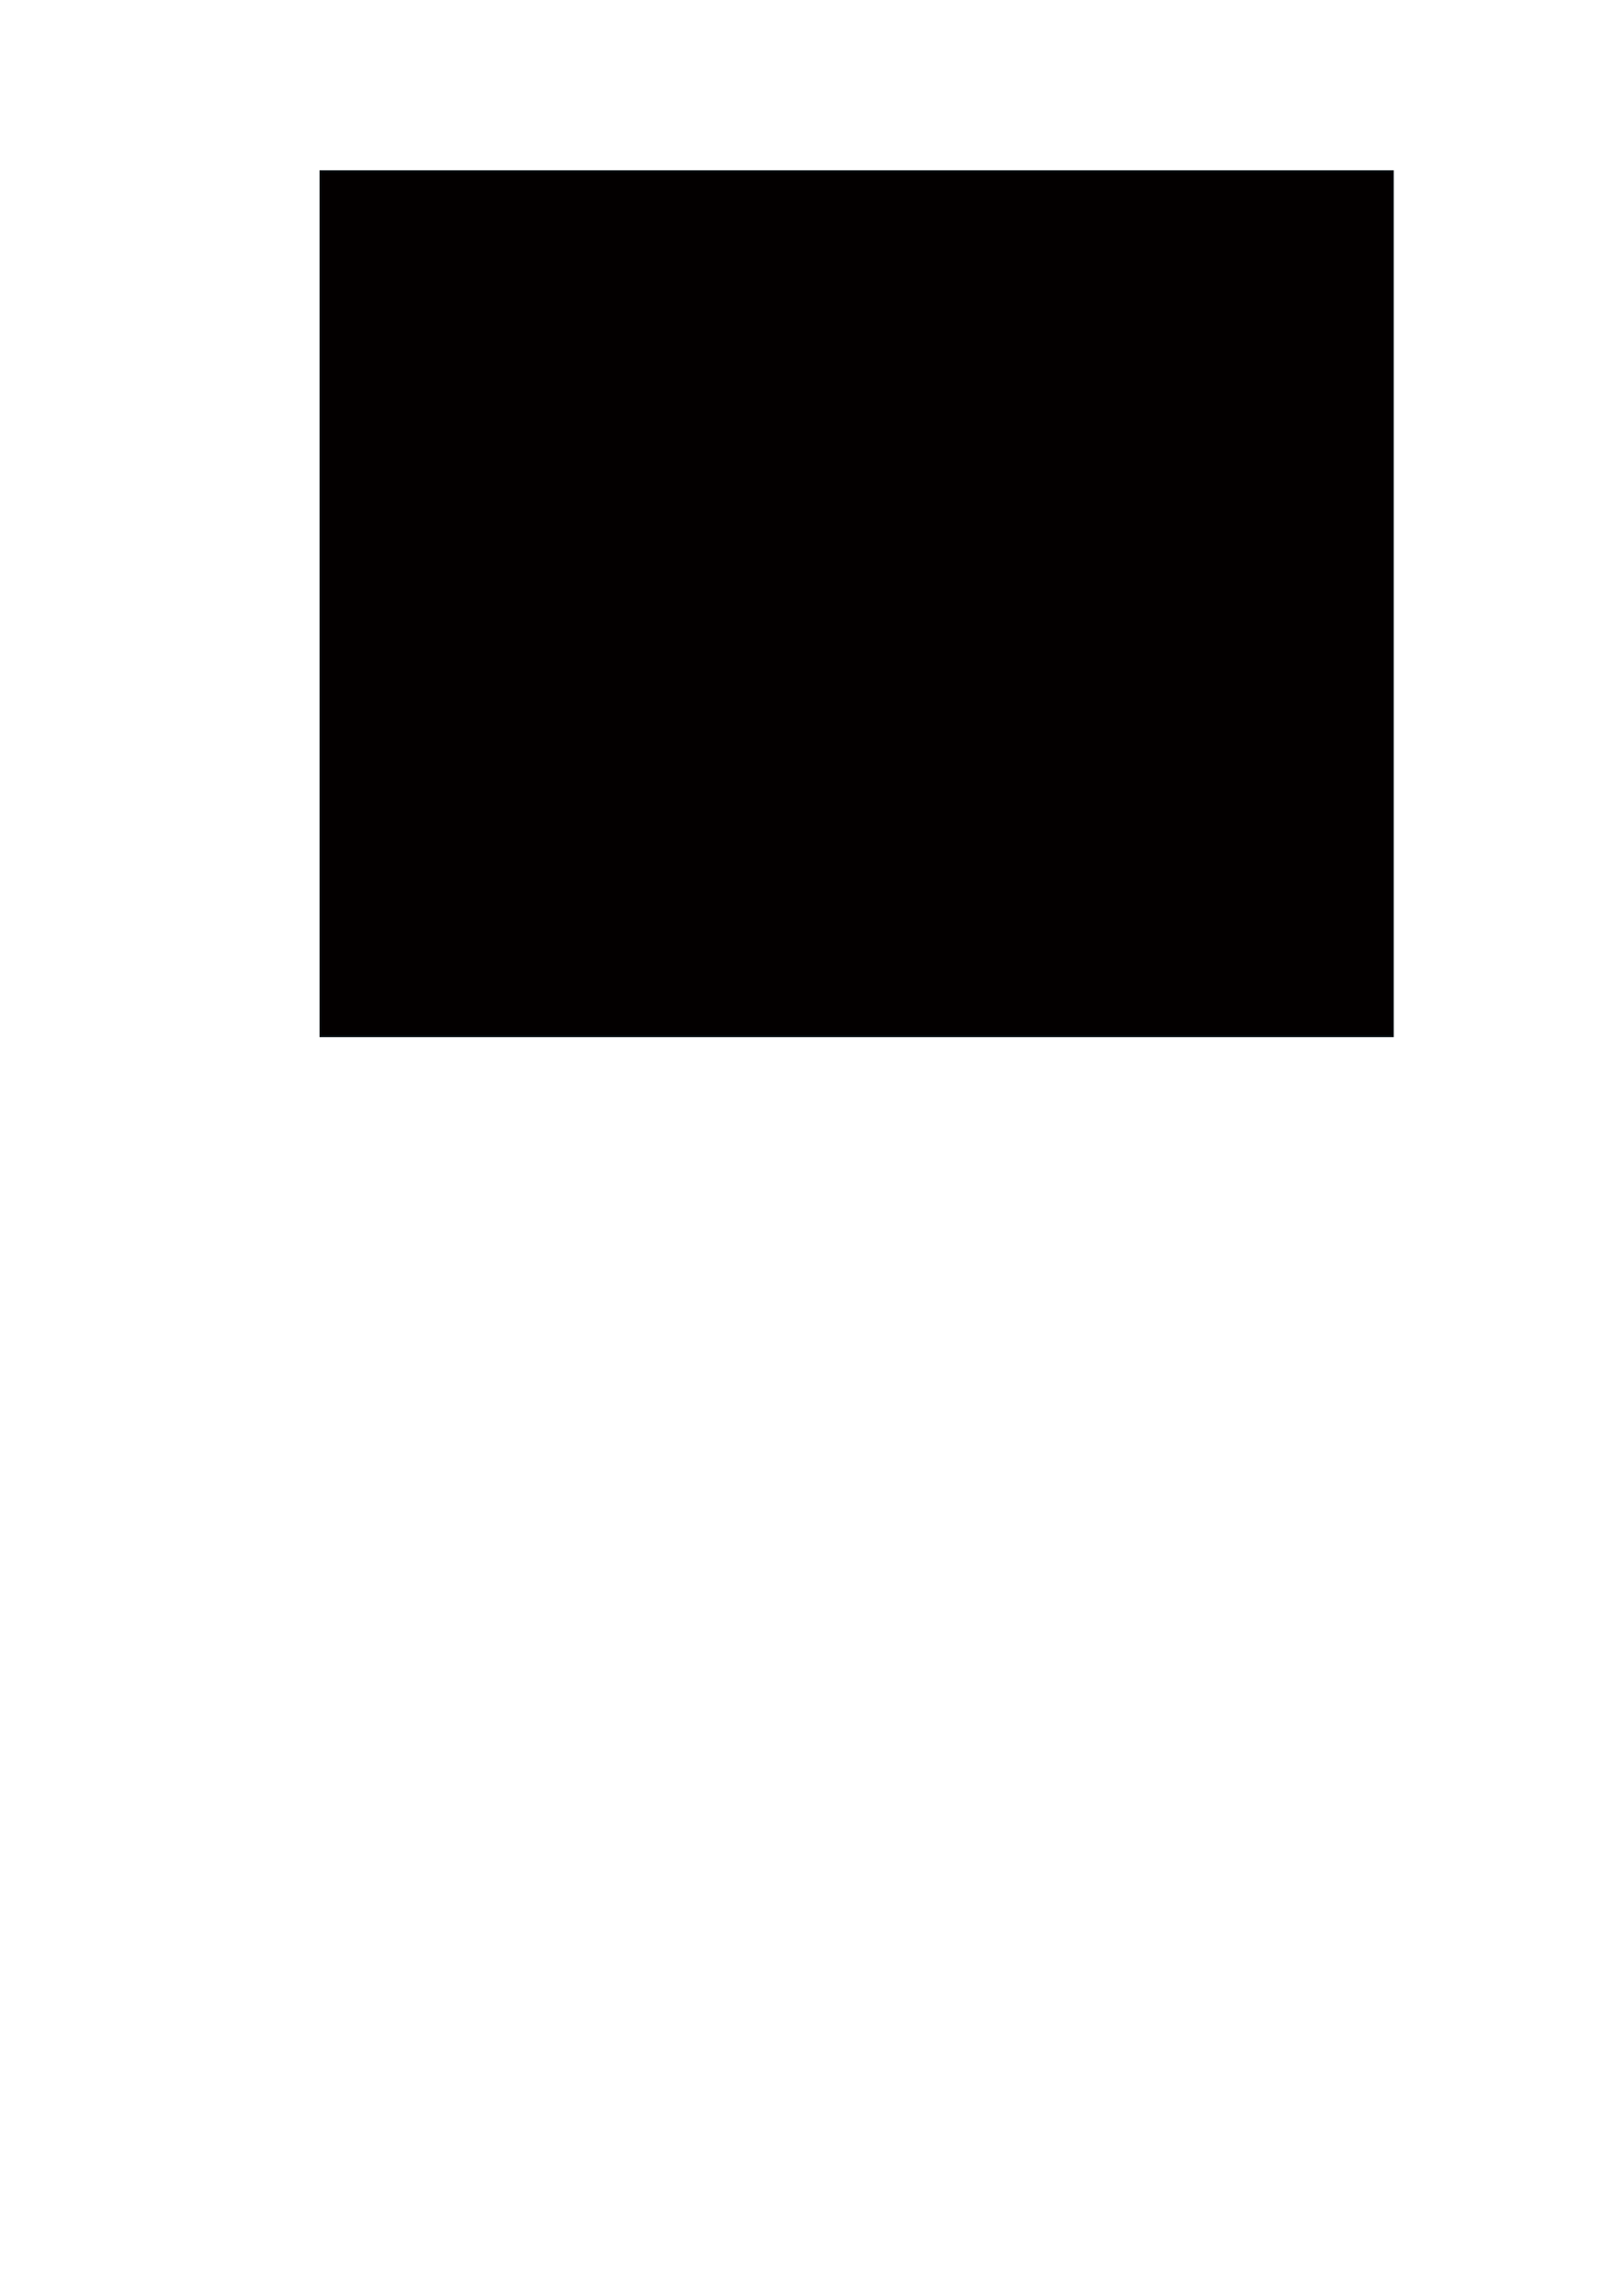
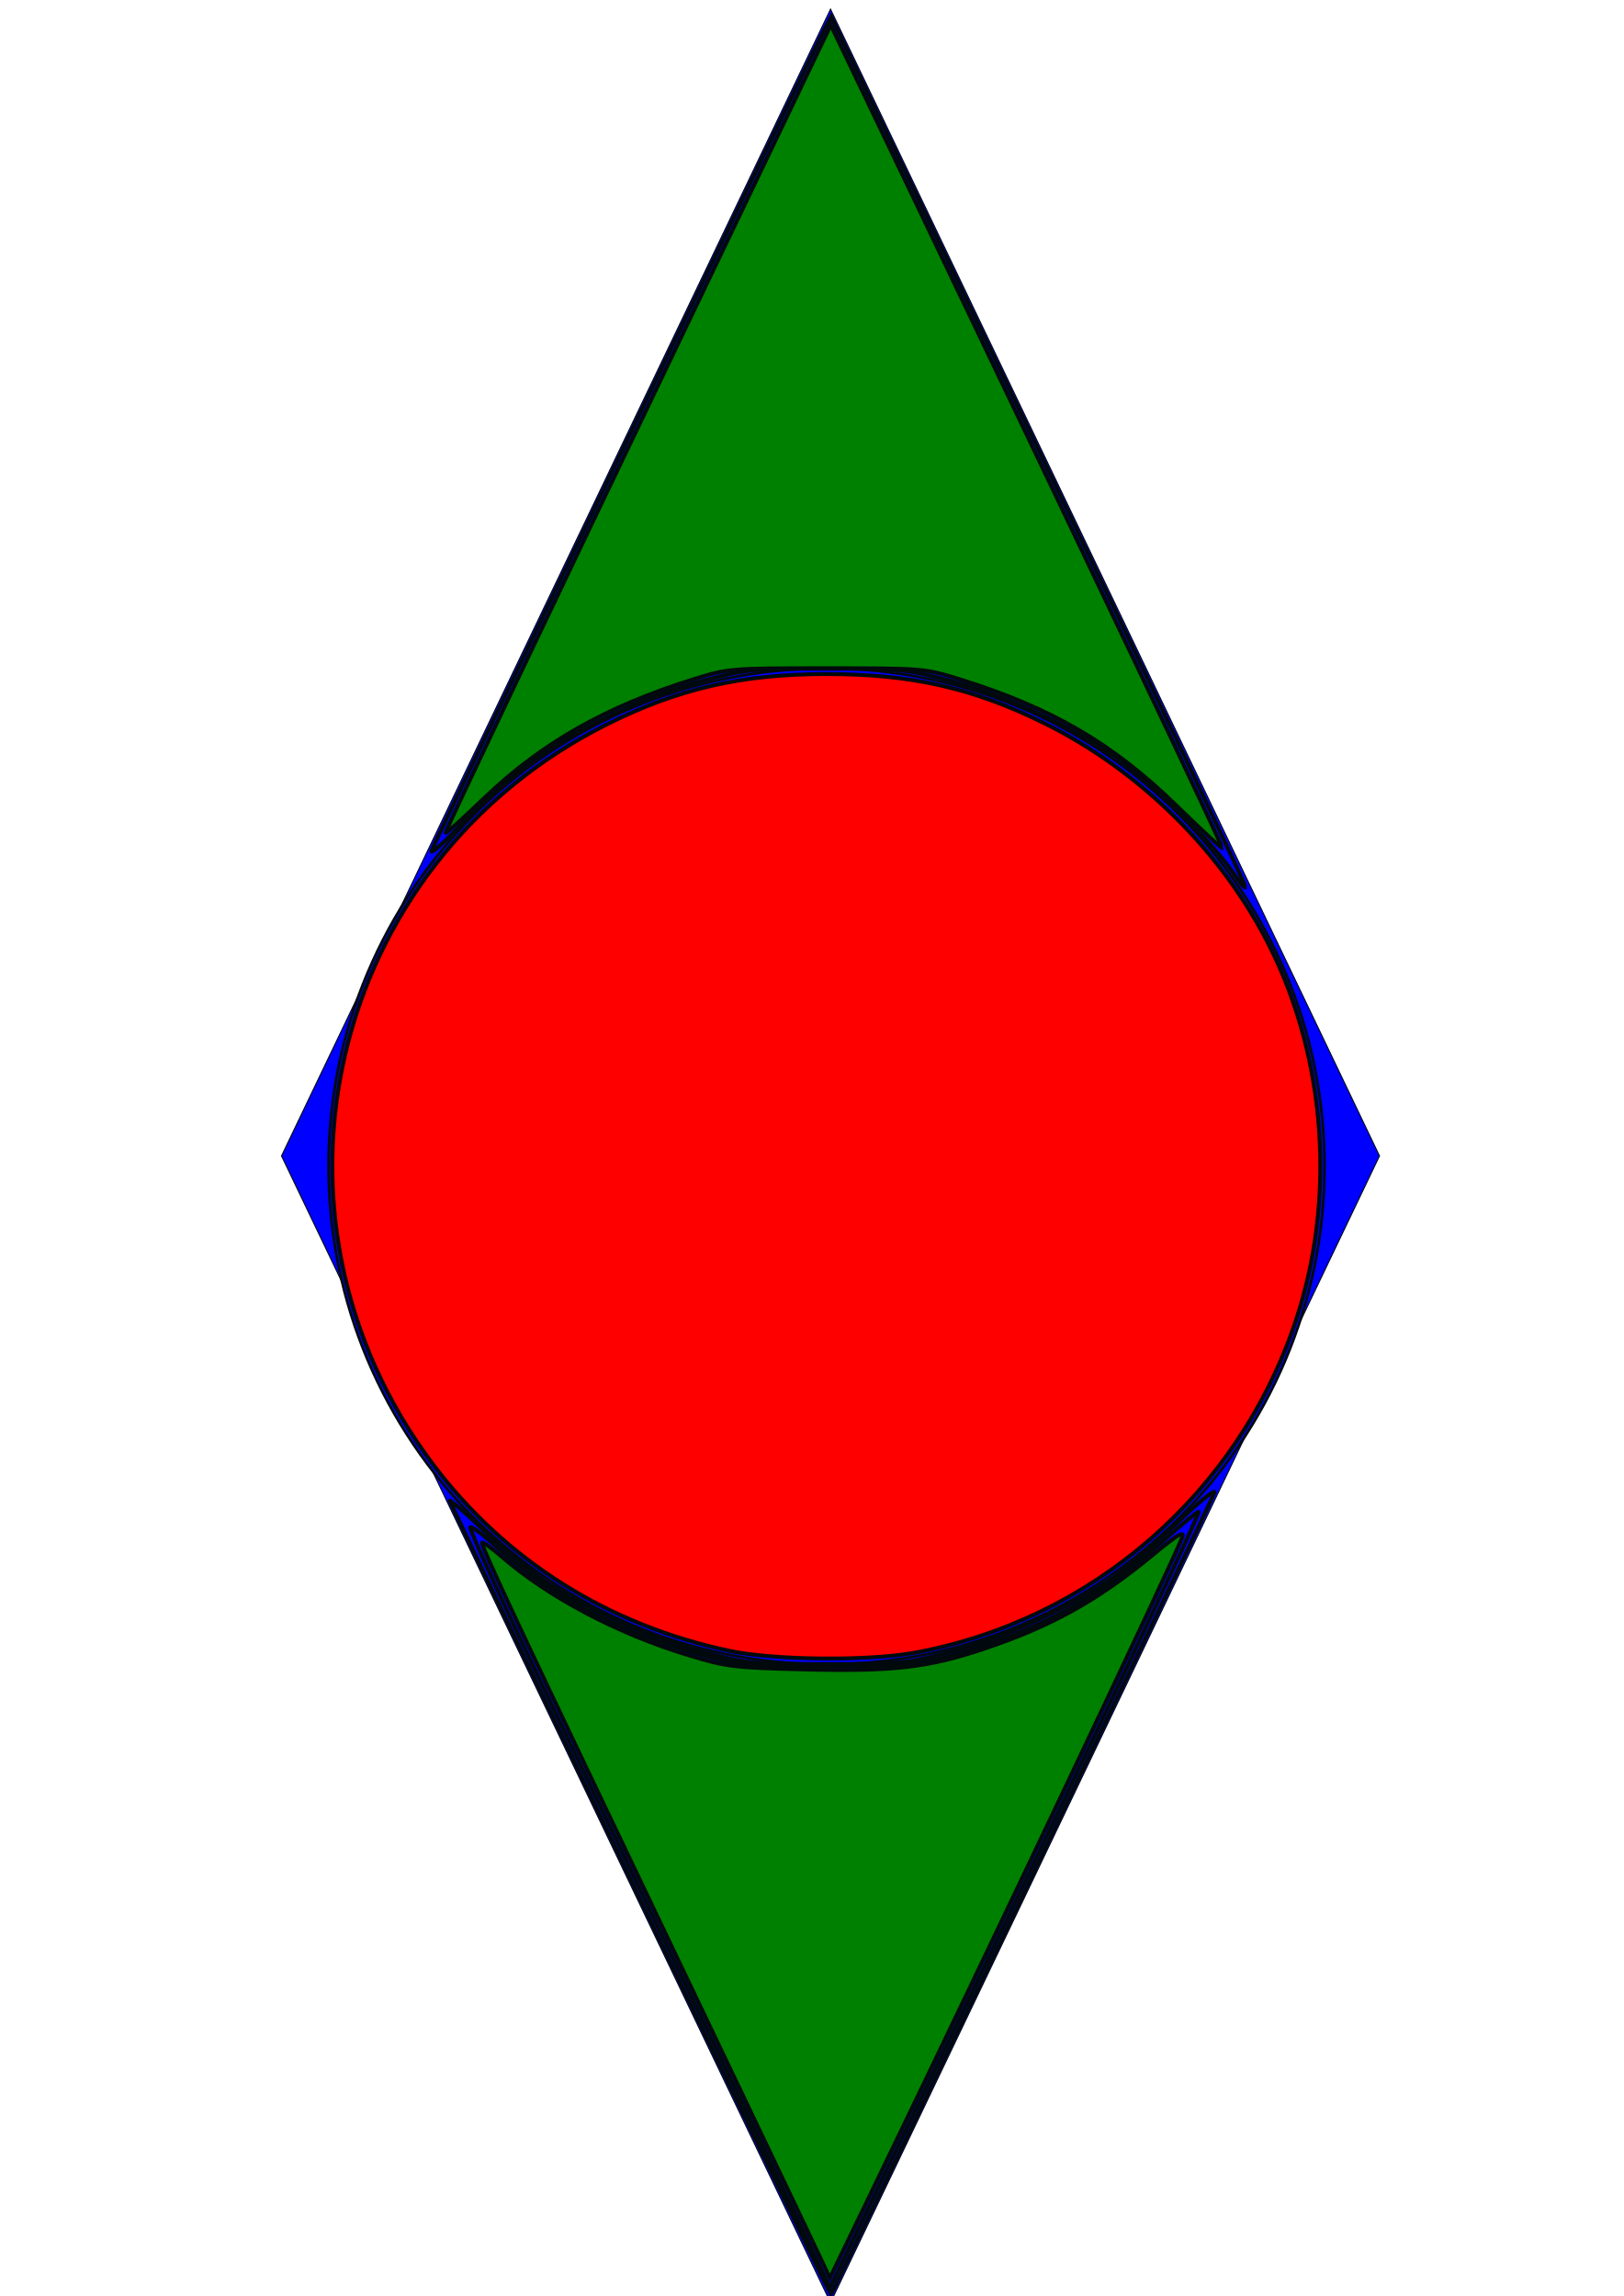
<svg xmlns="http://www.w3.org/2000/svg" width="210mm" height="297mm" viewBox="0 0 210 297" version="1.1" id="svg5">
  <defs id="defs2" />
  <g id="layer1">
-     <rect style="fill:#030000;stroke:#02090c;stroke-width:0.265" id="rect1001" width="138.671" height="111.866" x="41.458" y="22.159" />
+     <path style="fill:#0093ff;fill-opacity:1;stroke:#02090c;stroke-width:1.91" d="" id="path7679" transform="scale(0.2645833)" />
+     <path style="fill:#0093ff;fill-opacity:1;stroke:#02090c;stroke-width:1.91" d="" id="path10236" transform="scale(0.2645833)" />
+     <path style="fill:#0093ff;fill-opacity:1;stroke:#02090c;stroke-width:1.91" d="" id="path10392" transform="scale(0.2645833)" />
+     <path style="fill:#0093ff;fill-opacity:1;stroke:#02090c;stroke-width:1.91" d="" id="path11521" transform="scale(0.2645833)" />
+     <path style="fill:#0093ff;fill-opacity:1;stroke:#02090c;stroke-width:1.91" d="" id="path11638" transform="scale(0.2645833)" />
+     <path style="fill:#ff4c00;fill-opacity:1;stroke:#02090c;stroke-width:1.91" d="" id="path11755" transform="scale(0.2645833)" />
+     <path style="fill:#ff4c00;fill-opacity:1;stroke:#02090c;stroke-width:1.91" d="" id="path12645" transform="scale(0.2645833)" />
+     <path style="fill:#0000ff;fill-opacity:1;stroke:#02090c" id="path13162" d="M 391.617,1117.337 -165.141,3.821 391.617,-1109.696 948.375,3.821 Z" transform="matrix(0.1275356,0,0,0.1332184,57.46854,149.0142)" />
+     <circle style="fill:#0000ff;fill-opacity:1;stroke:#02090c;stroke-width:0.339" id="path13312" cx="106.901" cy="150.874" r="64.407" />
+     <path style="fill:#0000ff;fill-opacity:1;stroke:#02090c;stroke-width:1.91" d="m 313.176,929.072 c -50.893,-106.239 -92.885,-194.119 -93.314,-195.289 -0.429,-1.17 7.009,5.274 16.53,14.319 9.521,9.045 23.341,20.454 30.711,25.354 20.897,13.893 51.393,27.546 76.206,34.118 21.632,5.73 24.022,5.965 60.725,5.965 36.703,0 39.093,-0.235 60.725,-5.965 24.837,-6.579 55.189,-20.173 76.499,-34.263 7.531,-4.979 22.636,-17.678 33.566,-28.22 10.964,-10.574 19.399,-17.453 18.816,-15.345 -0.918,3.317 -186.168,390.727 -187.448,392.007 -0.265,0.265 -42.122,-86.441 -93.016,-192.68 z" id="path13504" transform="scale(0.2645833)" />
+     <path style="fill:#0000ff;fill-opacity:1;stroke:#02090c;stroke-width:1.91" d="m 602.762,426.696 c -8.439,-12.752 -36.938,-41.376 -53.465,-53.699 -21.746,-16.215 -56.269,-32.63 -84.132,-40.003 -22.101,-5.848 -24.296,-6.066 -61.13,-6.066 -36.835,0 -39.03,0.218 -61.13,6.066 -27.863,7.373 -62.386,23.788 -84.132,40.003 -8.363,6.236 -22.8,19.254 -32.081,28.929 -9.282,9.675 -16.381,16.034 -15.777,14.13 1.077,-3.394 186.788,-391.683 192.468,-402.418 l 2.892,-5.466 6.719,14.062 c 3.695,7.734 49.46,103.332 101.699,212.438 52.239,109.107 94.614,198.743 94.166,199.191 -0.448,0.448 -3.191,-2.777 -6.096,-7.167 z" id="path13543" transform="scale(0.2645833)" />
+     <path style="fill:#0000ff;fill-opacity:1;stroke:#02090c;stroke-width:1.91" d="m 398.31,1102.794 c -6.699,-14.443 -28.235,-59.531 -133.725,-279.96 -19.746,-41.261 -35.384,-75.538 -34.752,-76.171 0.633,-0.633 6.561,3.798 13.173,9.847 27.069,24.761 63.681,43.47 106.428,54.385 12.773,3.261 21.246,3.86 54.6,3.86 42.503,0 52.426,-1.508 83.573,-12.698 31.56,-11.339 55.348,-25.684 81.553,-49.178 8.866,-7.949 16.422,-14.151 16.792,-13.782 0.946,0.946 -79.912,171.304 -168.995,356.056 l -11.311,23.459 z" id="path13884" transform="scale(0.2645833)" />
+     <path style="fill:#008000;fill-opacity:1;stroke:#02090c;stroke-width:1.91" d="m 398.902,1099.394 c -3.711,-7.88 -34.496,-72.354 -68.411,-143.275 -76.149,-159.236 -95.751,-200.991 -94.801,-201.942 0.407,-0.407 4.781,2.756 9.719,7.03 22.805,19.737 56.374,37.463 90.808,47.948 18.801,5.725 22.347,6.166 56.58,7.03 43.309,1.094 60.667,-0.866 87.651,-9.896 33.747,-11.292 56.087,-23.734 83.822,-46.683 11.213,-9.278 14.706,-11.366 13.697,-8.186 -2.359,7.433 -96.792,206.401 -154.271,325.049 l -18.047,37.251 z" id="path14407" transform="scale(0.2645833)" />
+     <path style="fill:#ff0000;fill-opacity:1;stroke:#02090c;stroke-width:1.91" d="M 356.803,807.151 C 297.348,794.615 247.06,762.965 211.525,715.717 120.366,594.51 160.583,422.707 296.101,354.416 c 35.064,-17.669 66.359,-24.885 107.934,-24.885 41.54,0 71.919,6.902 106.896,24.288 46.701,23.214 86.781,63.034 109.819,109.107 27.656,55.309 32.345,123.925 12.52,183.173 -28.071,83.889 -99.265,145.856 -185.985,161.882 -22.598,4.176 -68.742,3.752 -90.48,-0.831 z" id="path14446" transform="scale(0.2645833)" />
+     <path style="fill:#008000;fill-opacity:1;stroke:#02090c;stroke-width:1.91" d="m 574.917,393.694 c -31.141,-30.3 -60.934,-47.637 -105.931,-61.642 -16.901,-5.26 -18.005,-5.351 -64.951,-5.351 -46.946,0 -48.05,0.091 -64.951,5.351 -42.801,13.322 -74.407,31.256 -102.352,58.079 -10.424,10.006 -18.954,17.669 -18.954,17.029 0,-1.253 50.947,-108.377 122.322,-257.2 24.439,-50.958 49.286,-102.787 55.215,-115.176 l 10.78,-22.525 42.784,89.387 c 86.589,180.906 149.082,312.549 148.597,313.025 -0.274,0.269 -10.425,-9.17 -22.559,-20.976 z" id="path14485" transform="scale(0.2645833)" />
  </g>
</svg>
